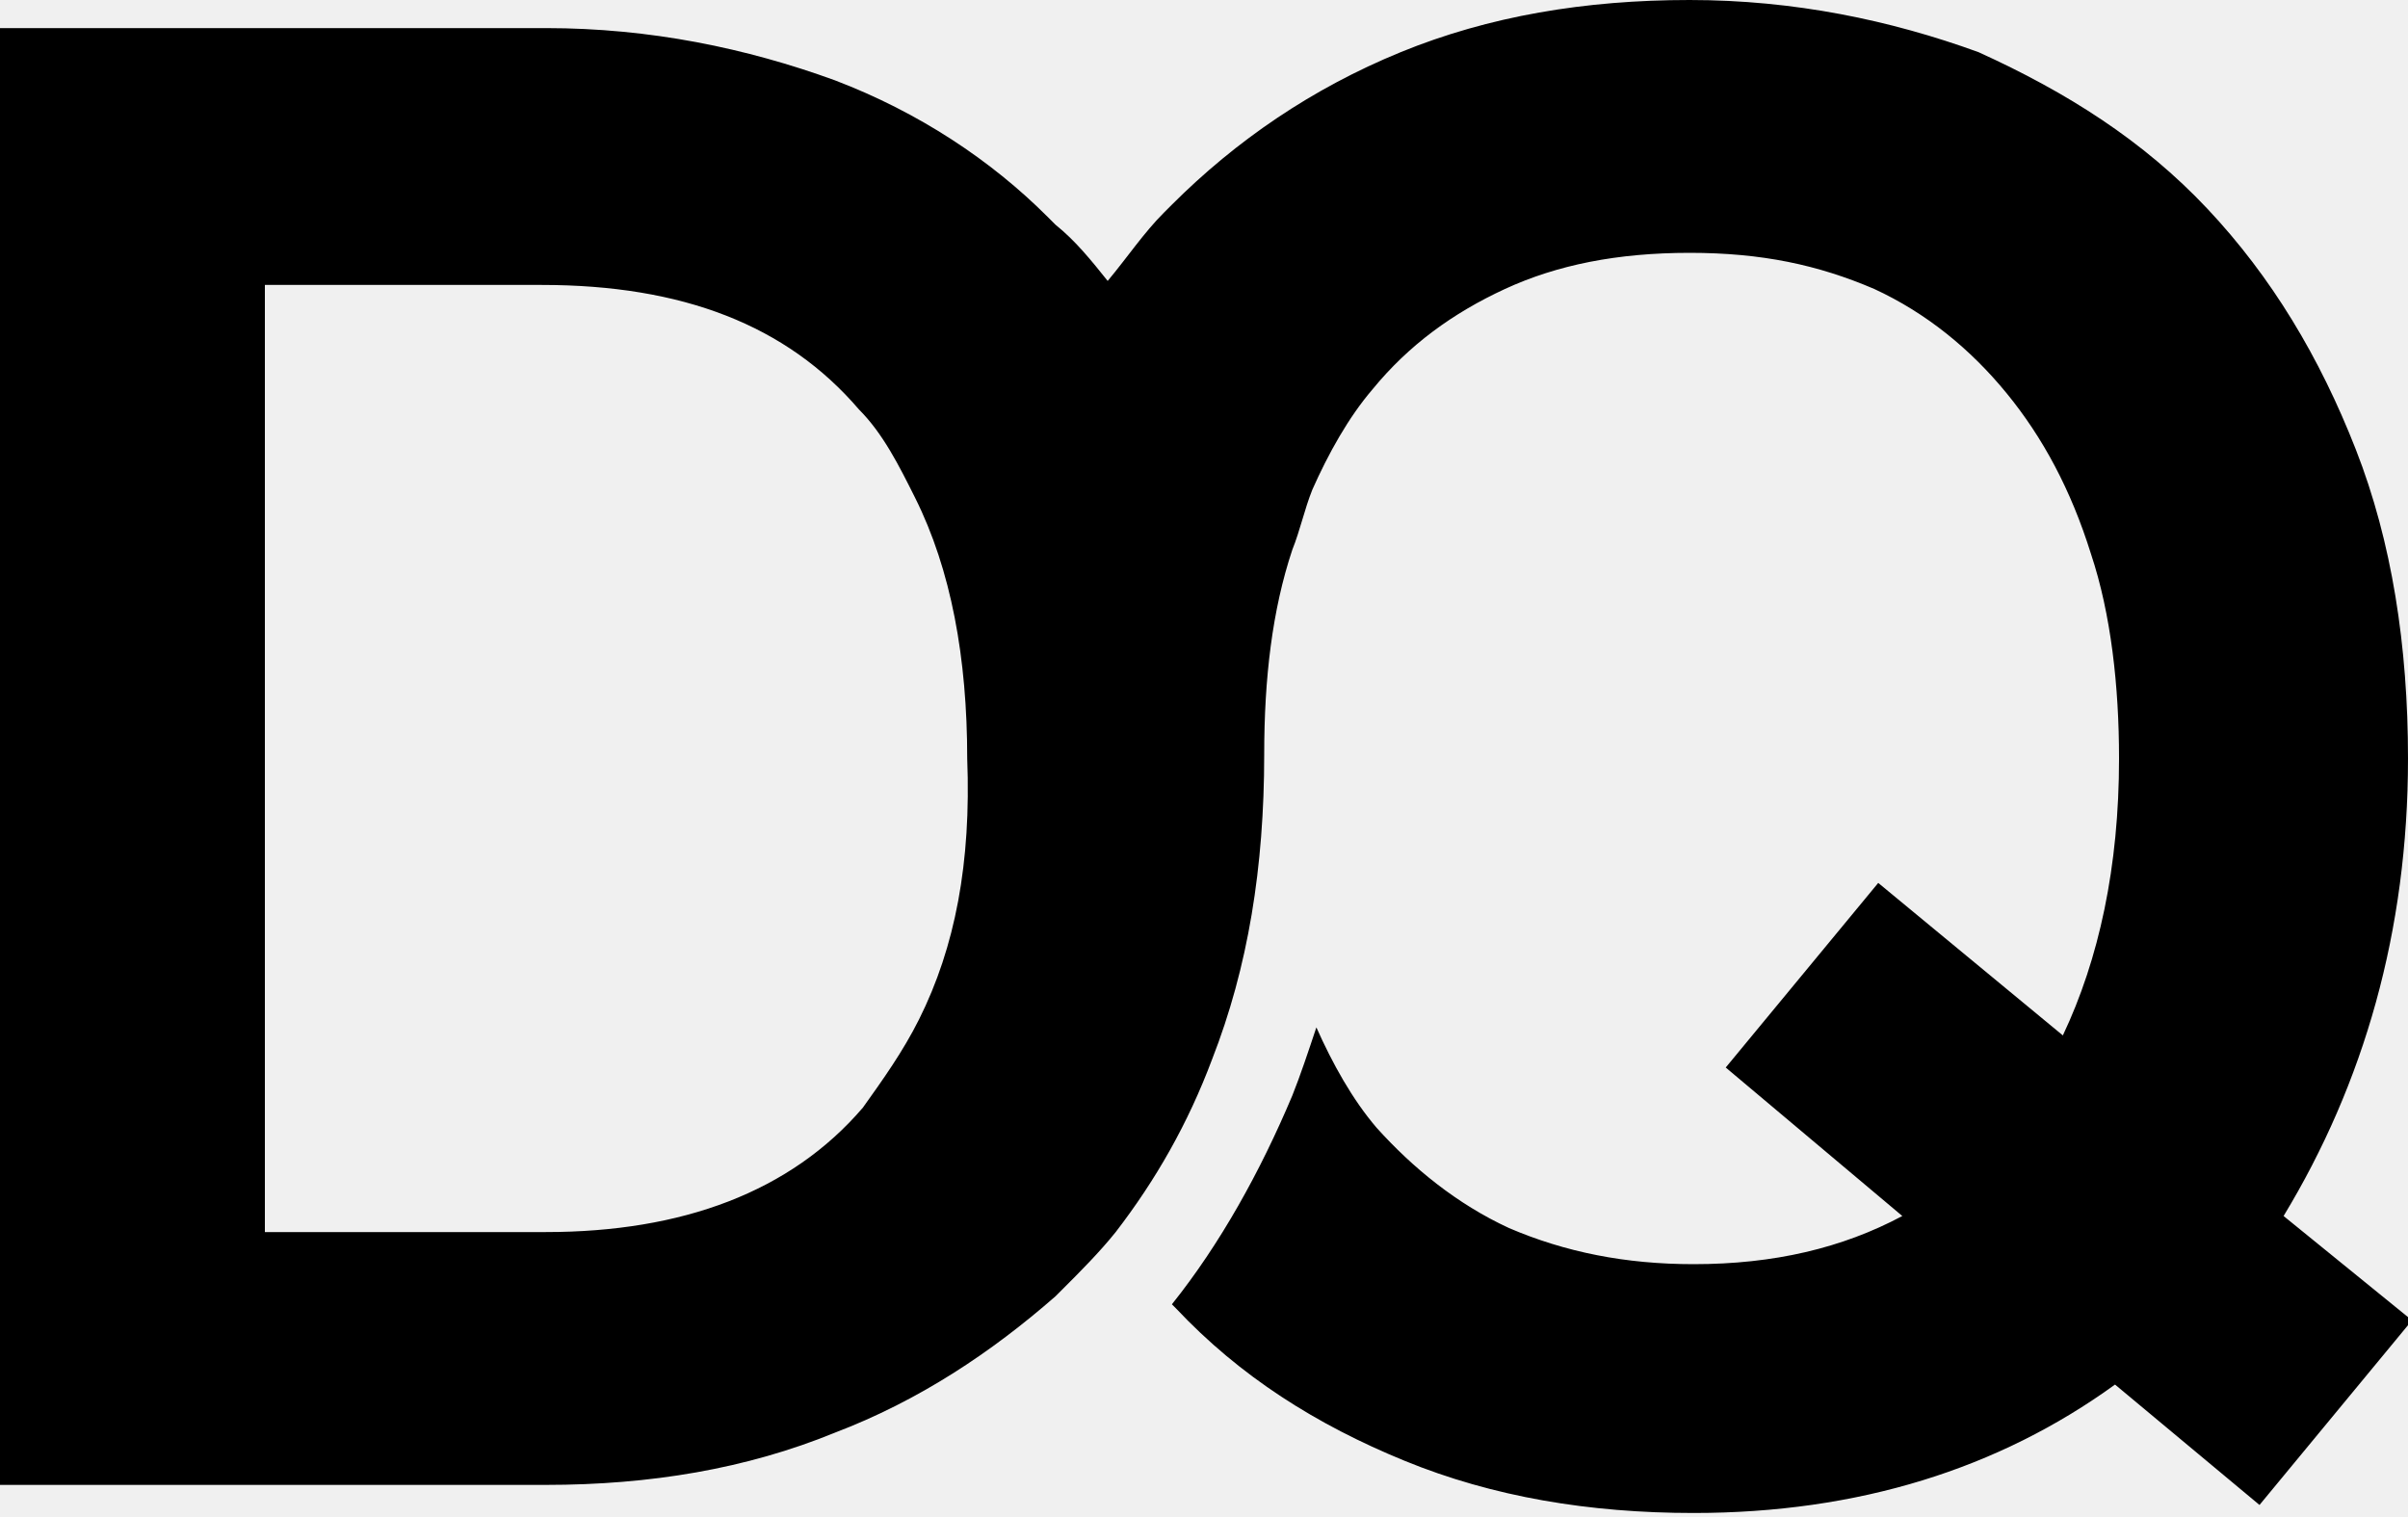
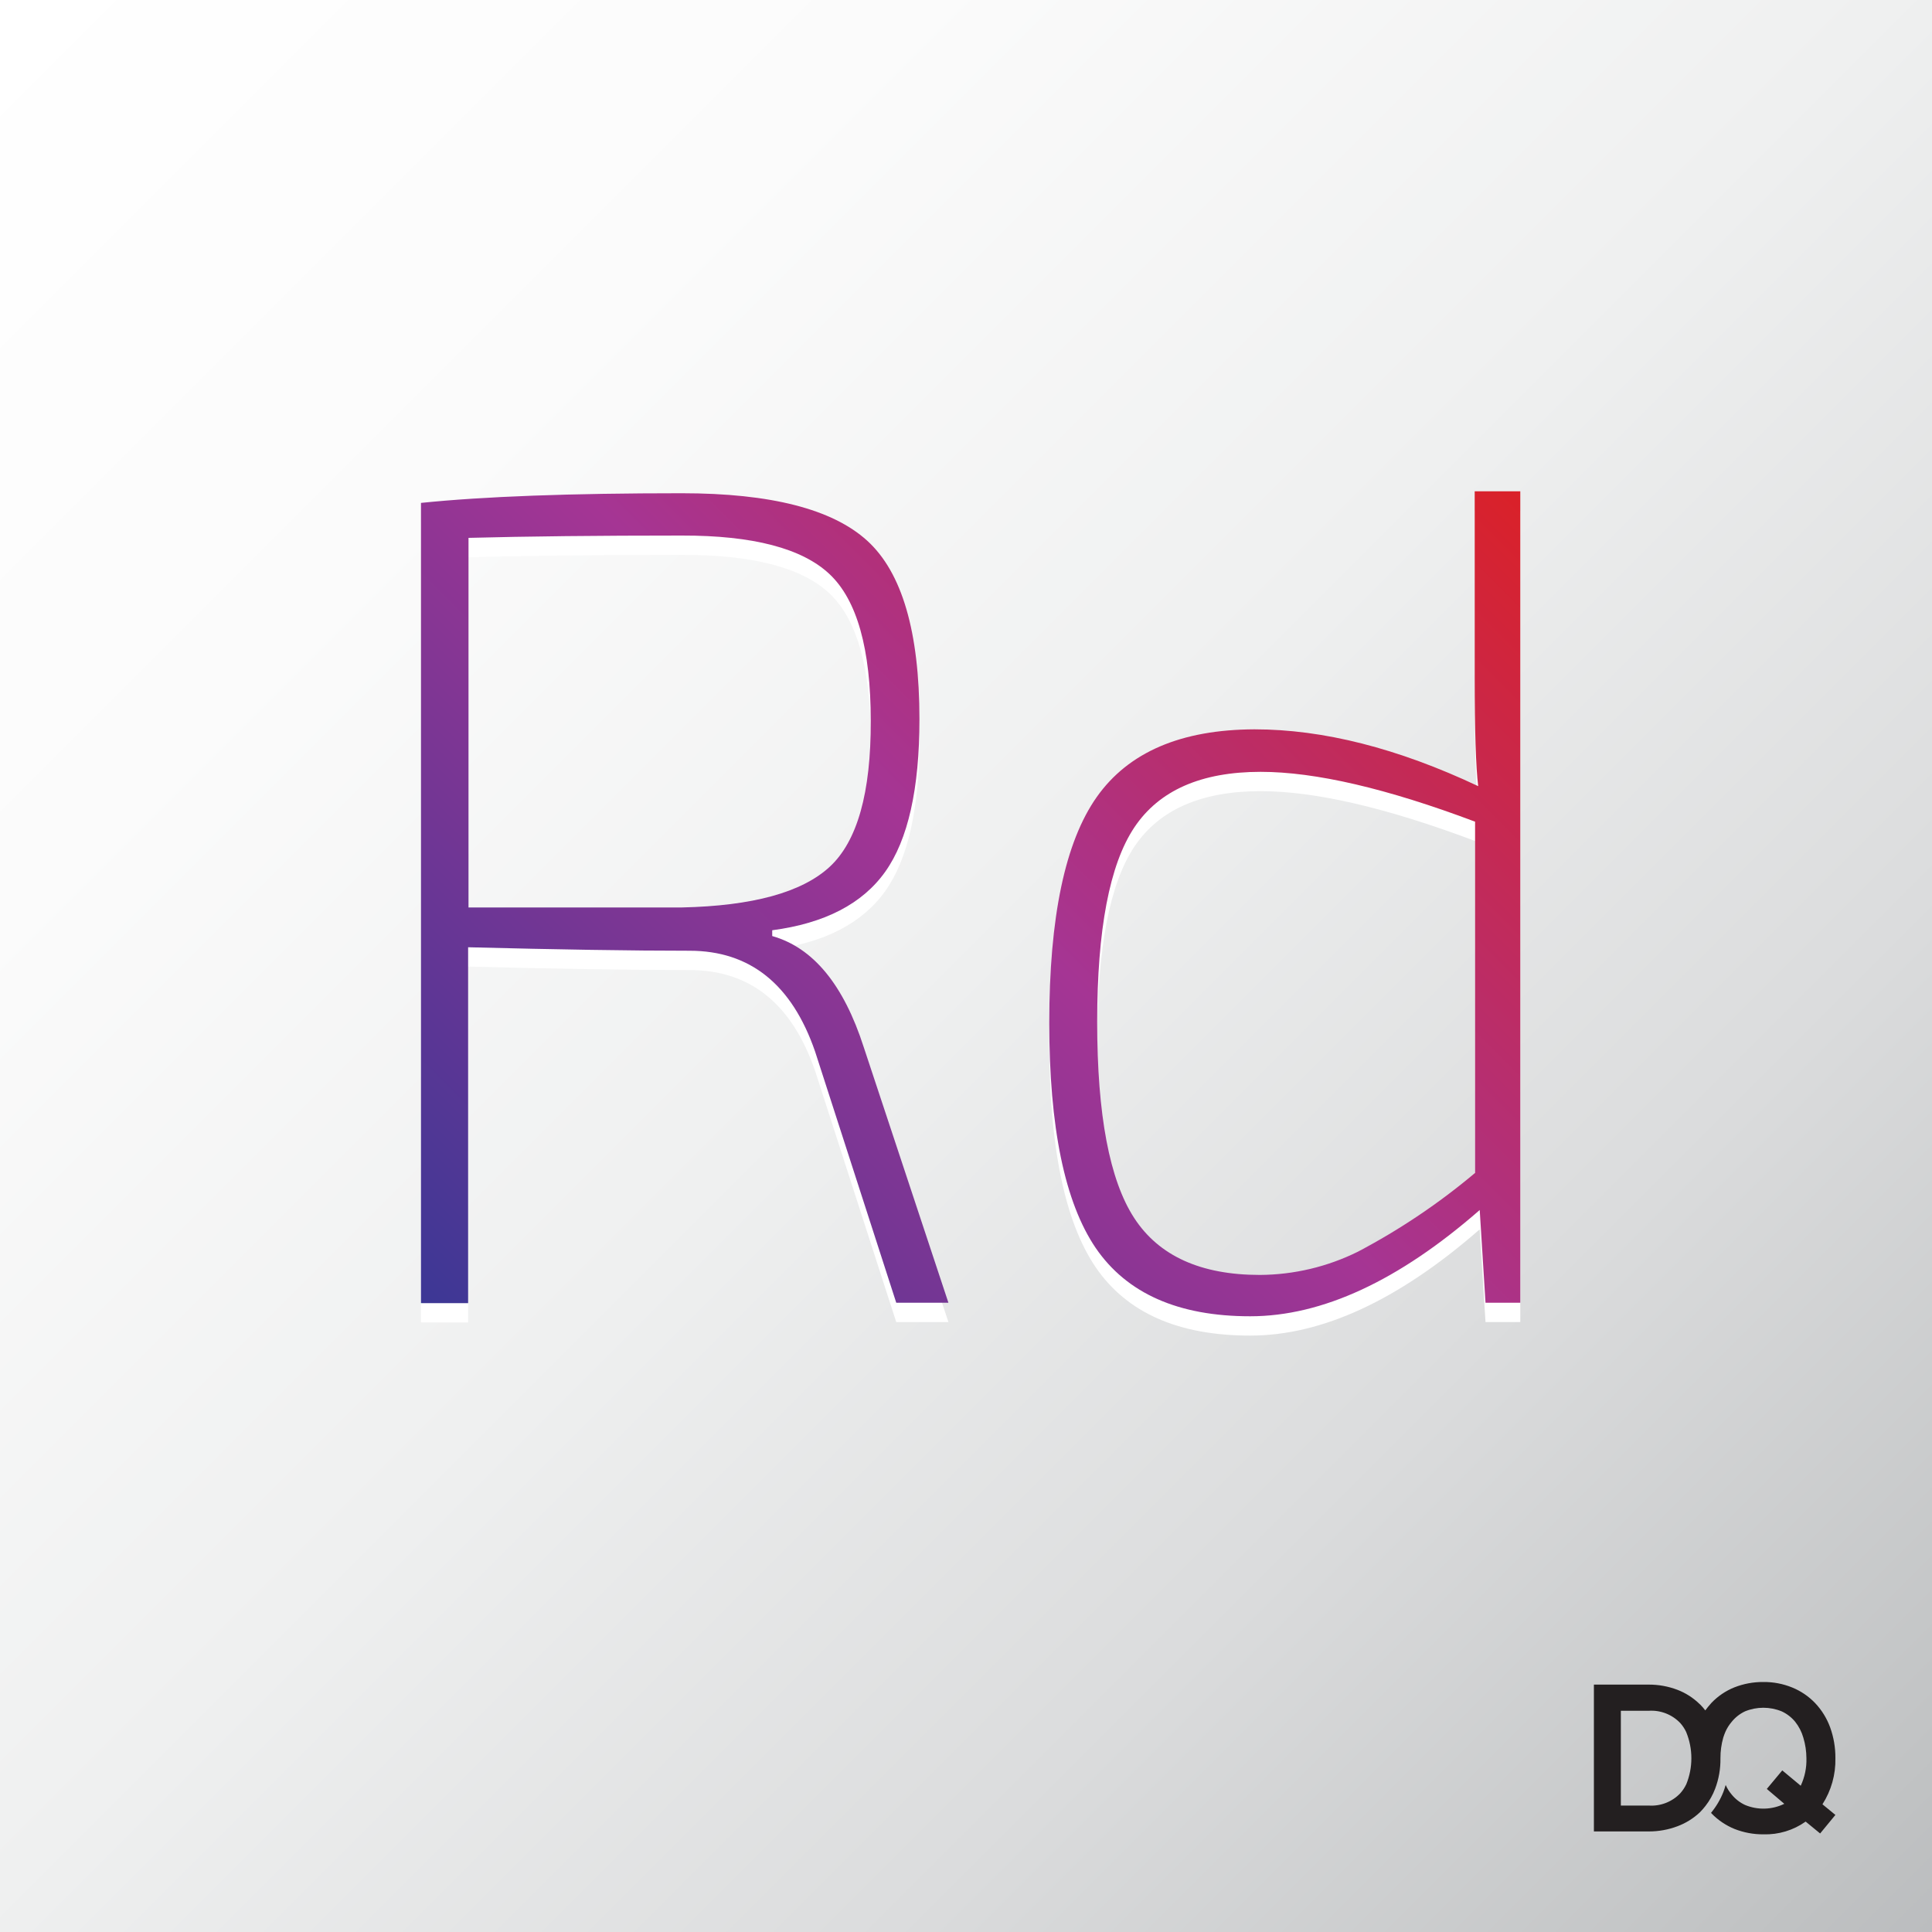
- <svg xmlns="http://www.w3.org/2000/svg" version="1.1" id="Layer_1" x="0px" y="0px" viewBox="0 0 60 37.8" enable-background="new 0 0 60 37.8" xml:space="preserve">
+ <svg xmlns="http://www.w3.org/2000/svg" id="Layer_1" data-name="Layer 1" viewBox="0 0 200 200">
+   <defs>
+     <style>
+       .cls-1 {
+         fill: url(#linear-gradient);
+       }
+ 
+       .cls-2 {
+         fill: #fff;
+       }
+ 
+       .cls-3 {
+         fill: url(#Analogous_3);
+       }
+ 
+       .cls-4 {
+         fill: #231f20;
+       }
+     </style>
+     <linearGradient id="linear-gradient" x2="200" y2="200" gradientUnits="userSpaceOnUse">
+       <stop offset="0" stop-color="#fff" />
+       <stop offset="0.24" stop-color="#fbfbfb" />
+       <stop offset="0.49" stop-color="#eff0f0" />
+       <stop offset="0.73" stop-color="#dbdcdd" />
+       <stop offset="0.96" stop-color="#c0c2c3" />
+       <stop offset="1" stop-color="#bbbdbf" />
+     </linearGradient>
+     <linearGradient id="Analogous_3" data-name="Analogous 3" x1="51.33" y1="142.61" x2="150.23" y2="43.71" gradientUnits="userSpaceOnUse">
+       <stop offset="0" stop-color="#00a995" />
+       <stop offset="0" stop-color="#3c3795" />
+       <stop offset="0.51" stop-color="#a53594" />
+       <stop offset="1" stop-color="#da2128" />
+     </linearGradient>
+   </defs>
+   <rect class="cls-1" width="200" height="200" />
  <g>
-     <path fill="#000000" d="M60,18.9c0-2.8-0.4-5.4-1.3-7.7c-0.9-2.3-2.1-4.3-3.7-6c-1.6-1.7-3.5-2.9-5.7-3.9C47.1,0.5,44.7,0,42.1,0 s-5,0.4-7.2,1.3c-2.2,0.9-4.1,2.2-5.7,3.8c-0.1,0.1-0.1,0.1-0.2,0.2c-0.5,0.5-0.9,1.1-1.4,1.7c-0.4-0.5-0.8-1-1.3-1.4 c-0.1-0.1-0.1-0.1-0.2-0.2C24.7,4,22.9,2.8,20.8,2c-2.2-0.8-4.6-1.3-7.2-1.3H0V37h13.6c2.6,0,5-0.4,7.2-1.3c2.1-0.8,3.9-2,5.5-3.4 c0.1-0.1,0.1-0.1,0.2-0.2c0.4-0.4,0.9-0.9,1.3-1.4c1-1.3,1.8-2.7,2.4-4.3c0.9-2.3,1.3-4.8,1.3-7.6c0-1.9,0.2-3.6,0.7-5.1 c0.2-0.5,0.3-1,0.5-1.5c0.4-0.9,0.9-1.8,1.5-2.5c0.9-1.1,2-1.9,3.3-2.5c1.3-0.6,2.8-0.9,4.6-0.9s3.2,0.3,4.6,0.9 C48,7.8,49.1,8.7,50,9.8c0.9,1.1,1.6,2.4,2.1,4c0.5,1.5,0.7,3.3,0.7,5.1c0,2.7-0.5,5-1.4,6.9l-4.6-3.8l-3.8,4.6l4.4,3.7 c-1.5,0.8-3.2,1.2-5.2,1.2c-1.7,0-3.2-0.3-4.6-0.9c-1.3-0.6-2.4-1.5-3.3-2.5c-0.6-0.7-1.1-1.6-1.5-2.5c-0.2,0.6-0.4,1.2-0.6,1.7 c-0.8,1.9-1.8,3.7-3,5.2c0,0,0.1,0.1,0.1,0.1c1.6,1.7,3.5,2.9,5.7,3.8c2.2,0.9,4.6,1.3,7.2,1.3c4.1,0,7.6-1.1,10.5-3.2l3.6,3 l3.8-4.6l-3.2-2.6C58.9,27,60,23.2,60,18.9z M22.9,25.4c-0.4,0.8-0.9,1.5-1.4,2.2c-1.8,2.1-4.5,3.1-7.9,3.1H6.6V7.1h6.9 c3.5,0,6.1,1,7.9,3.1c0.6,0.6,1,1.4,1.4,2.2c0.9,1.8,1.3,4,1.3,6.5C24.2,21.5,23.8,23.6,22.9,25.4z" id="logoSVG" />
+     <g>
+       <path class="cls-2" d="M98.18,136.86h-5.4l-8.4-26q-3.6-10.44-13-10.44-8.88,0-22.92-.36v36.84H43.58V54.06q9.72-1,27-1,13.8,0,19.2,4.92t5.4,18.48q0,10.8-3.54,15.78t-11.7,6.06v.6q6.36,1.8,9.48,11.52ZM48.5,95.94H70.58q11-.24,15.3-4.2t4.26-15.12q0-11.16-4.26-15.18t-15.3-4q-13,0-22.08.24Z" />
+       <path class="cls-2" d="M157.38,52.86v84h-3.6l-.6-9.6q-12.6,11-23.76,11t-16-7.08q-4.8-7.08-4.8-23.28,0-16.44,4.92-23.4t16.32-7q10.68,0,23.16,5.88-.36-3-.36-11.28V52.86Zm-4.68,70.56V87.06Q139,81.9,130.5,81.9q-9.24,0-13.08,5.76t-3.84,20.16q0,14.4,3.84,20.28t13,5.88a23.13,23.13,0,0,0,10.14-2.4A68.17,68.17,0,0,0,152.7,123.42Z" />
+     </g>
+     <g>
+       <path class="cls-3" d="M98.18,134.86h-5.4l-8.4-26q-3.6-10.44-13-10.44-8.88,0-22.92-.36v36.84H43.58V52.06q9.72-1,27-1,13.8,0,19.2,4.92t5.4,18.48q0,10.8-3.54,15.78t-11.7,6.06v.6q6.36,1.8,9.48,11.52ZM48.5,93.94H70.58q11-.24,15.3-4.2t4.26-15.12q0-11.16-4.26-15.18t-15.3-4q-13,0-22.08.24Z" />
+       <path class="cls-3" d="M157.38,50.86v84h-3.6l-.6-9.6q-12.6,11-23.76,11t-16-7.08q-4.8-7.08-4.8-23.28,0-16.44,4.92-23.4t16.32-7q10.68,0,23.16,5.88-.36-3-.36-11.28V50.86Zm-4.68,70.56V85.06Q139,79.9,130.5,79.9q-9.24,0-13.08,5.76t-3.84,20.16q0,14.4,3.84,20.28t13,5.88a23.13,23.13,0,0,0,10.14-2.4A68.17,68.17,0,0,0,152.7,121.42Z" />
+     </g>
+   </g>
+   <g id="Layer_2" data-name="Layer 2">
+     <g id="Layer_1-2" data-name="Layer 1-2">
+       <path class="cls-4" d="M190,182a9.17,9.17,0,0,0-.55-3.2,7.29,7.29,0,0,0-1.55-2.5,6.88,6.88,0,0,0-2.37-1.61,7.7,7.7,0,0,0-3-.57,8,8,0,0,0-3,.56,6.77,6.77,0,0,0-2.36,1.6l-.06.07c-.21.23-.4.47-.58.71a5.88,5.88,0,0,0-.52-.6l-.08-.07a6.69,6.69,0,0,0-2.28-1.46,8.26,8.26,0,0,0-3-.54H165v15.2h5.66a8.33,8.33,0,0,0,3-.54,6.88,6.88,0,0,0,2.29-1.42l.08-.08a7.45,7.45,0,0,0,.52-.6,6.79,6.79,0,0,0,1-1.78,8.52,8.52,0,0,0,.55-3.16,7.66,7.66,0,0,1,.29-2.13,6.56,6.56,0,0,1,.23-.62,4.19,4.19,0,0,1,.63-1,3.93,3.93,0,0,1,1.39-1.1,5,5,0,0,1,3.8,0,3.93,3.93,0,0,1,1.39,1.07,4.72,4.72,0,0,1,.85,1.65A7.46,7.46,0,0,1,187,182a6.25,6.25,0,0,1-.59,2.86l-1.91-1.59-1.6,1.92,1.81,1.54a4.93,4.93,0,0,1-4.06.12,3.9,3.9,0,0,1-1.38-1.07,4.19,4.19,0,0,1-.63-1c-.07.25-.15.49-.24.73a8,8,0,0,1-1.27,2.15l.05.07a7,7,0,0,0,2.37,1.6,8,8,0,0,0,3,.56,7.18,7.18,0,0,0,4.37-1.32l1.5,1.23,1.58-1.92-1.34-1.1A8.49,8.49,0,0,0,190,182Zm-15.45,2.73a3.92,3.92,0,0,1-.6.9,4.13,4.13,0,0,1-3.29,1.28h-2.87V177.1h2.87a4.13,4.13,0,0,1,3.29,1.28,3.88,3.88,0,0,1,.6.91,7.15,7.15,0,0,1,0,5.45Z" />
+     </g>
  </g>
</svg>
